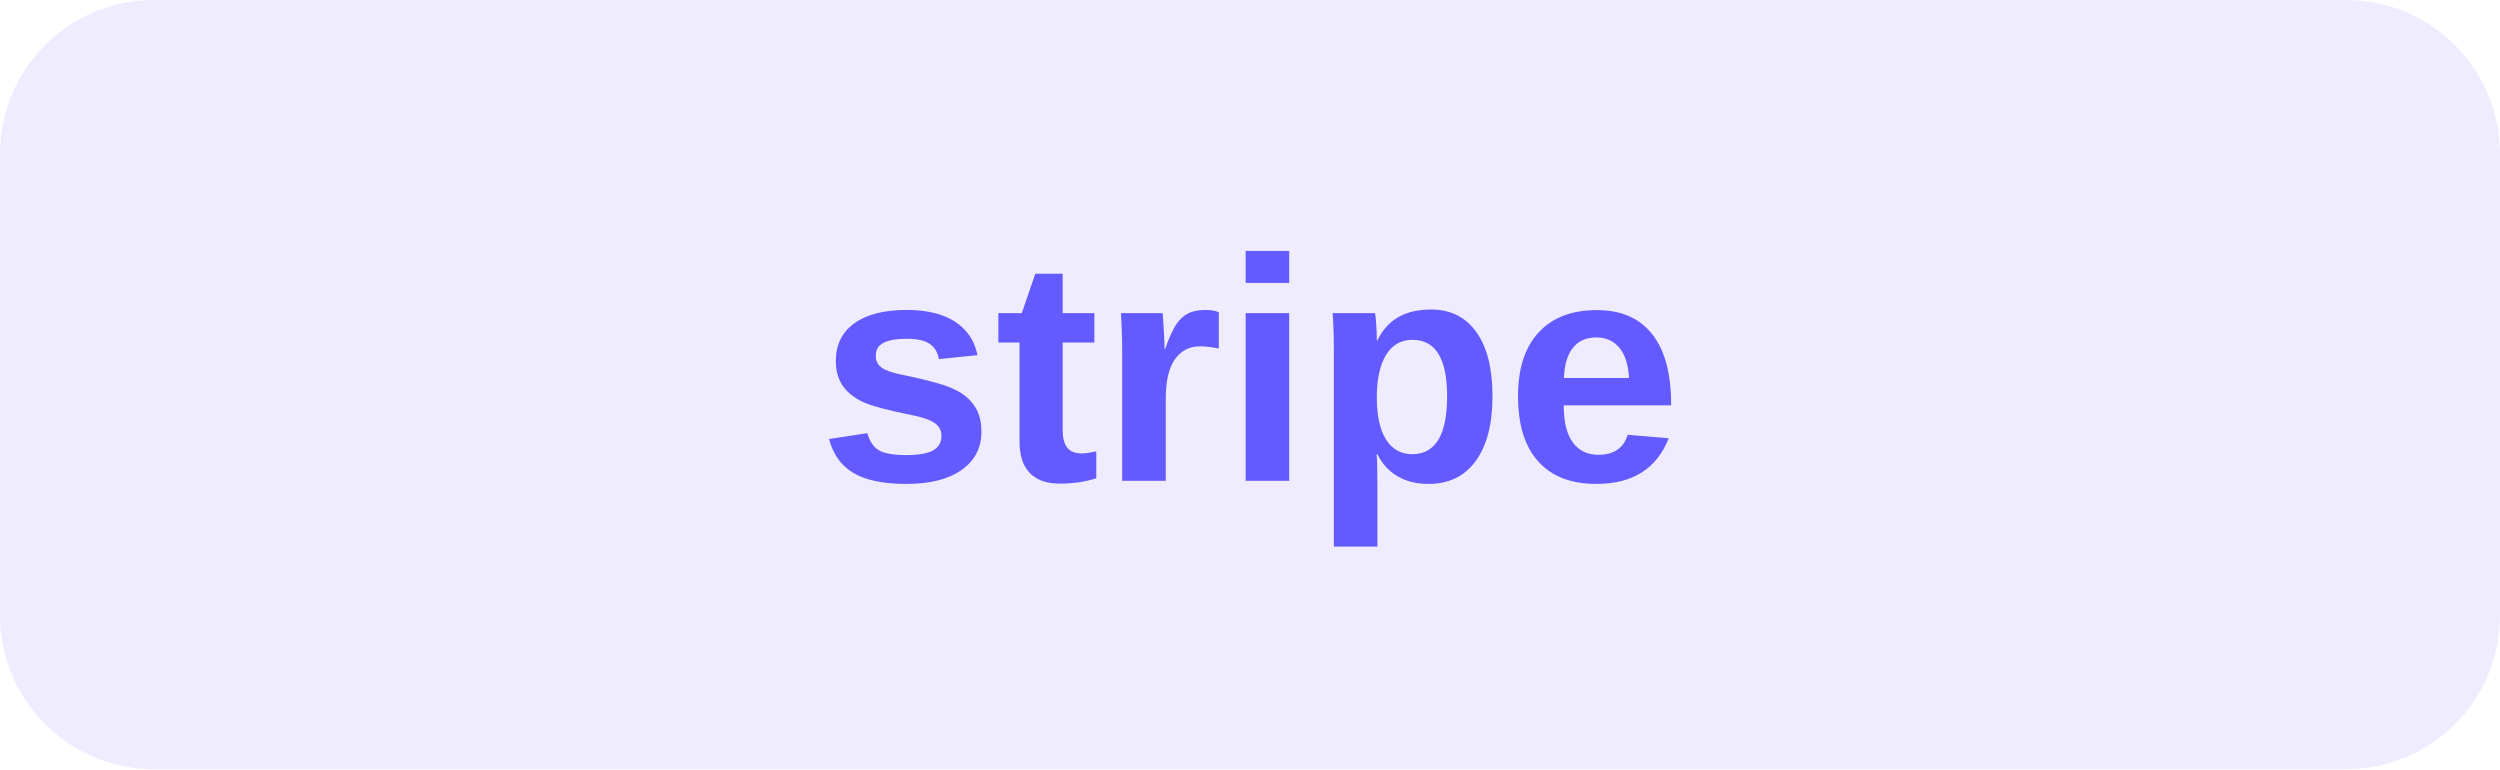
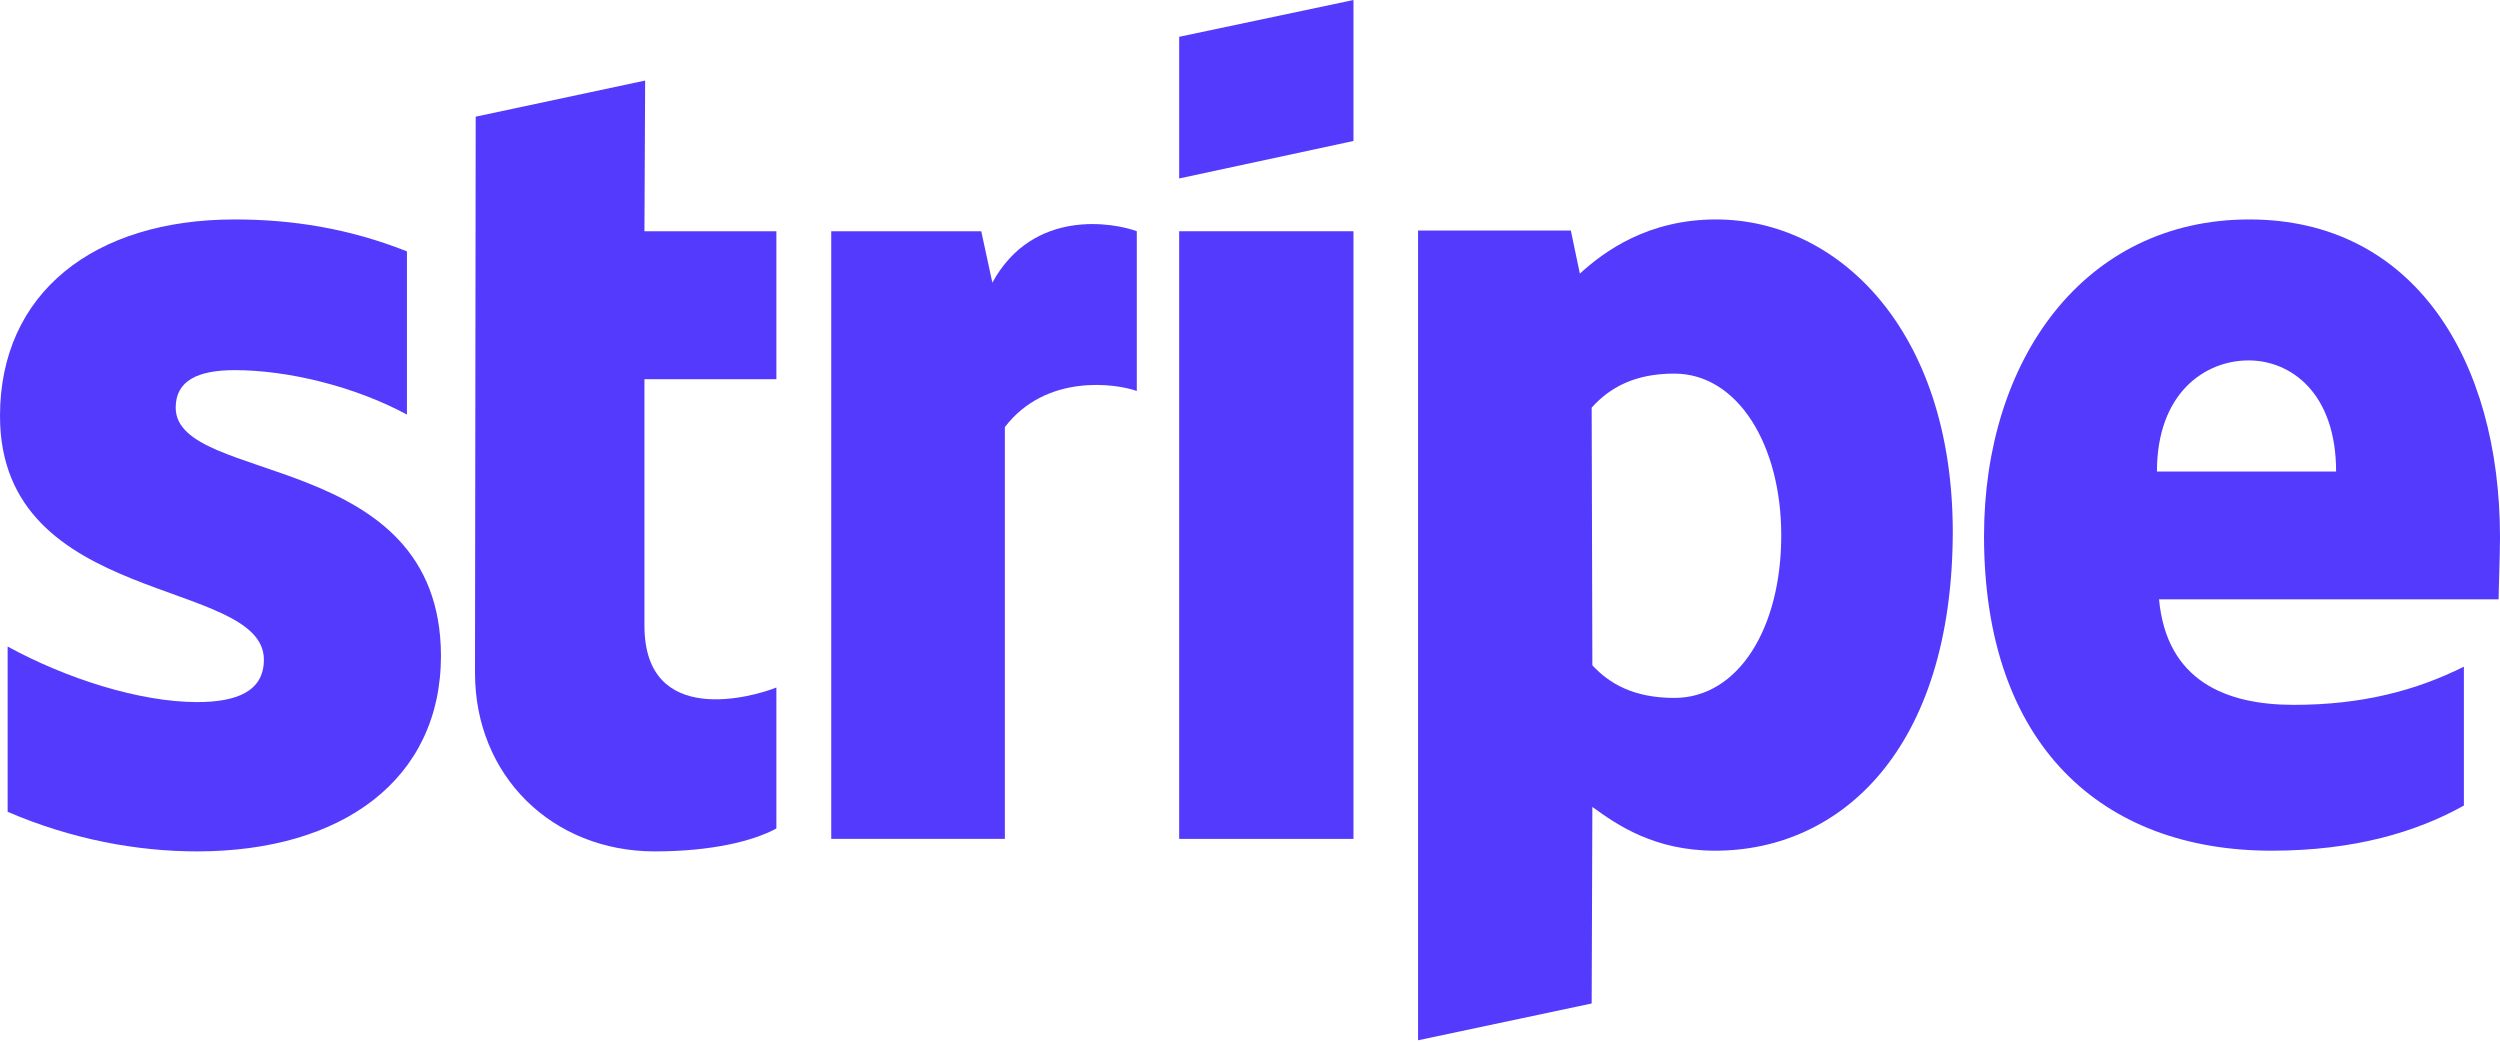
- <svg xmlns="http://www.w3.org/2000/svg" viewBox="0 0 260 80" role="img" aria-label="Stripe">
-   <rect width="260" height="80" rx="16" fill="#f0ecff" />
-   <text x="130" y="50" text-anchor="middle" fill="#635bff" font-family="Arial, Helvetica, sans-serif" font-size="33" font-weight="800">stripe</text>
+ <svg xmlns="http://www.w3.org/2000/svg" width="360" height="150" viewBox="0 0 360 150" fill="none">
+   <path fill-rule="evenodd" clip-rule="evenodd" d="M360 77.4C360 51.8 347.6 31.6 323.9 31.6C300.1 31.6 285.7 51.8 285.7 77.2C285.7 107.3 302.7 122.5 327.1 122.5C339 122.5 348 119.8 354.8 116V96C348 99.4 340.2 101.5 330.3 101.5C320.6 101.5 312 98.1 310.9 86.3H359.8C359.8 85 360 79.8 360 77.4ZM310.6 67.9C310.6 56.6 317.5 51.9 323.8 51.9C329.9 51.9 336.4 56.6 336.4 67.9H310.6Z" fill="#533AFD" />
+   <path fill-rule="evenodd" clip-rule="evenodd" d="M247.1 31.6C237.3 31.6 231 36.2 227.5 39.4L226.2 33.2H204.2V149.8L229.2 144.5L229.3 116.2C232.9 118.8 238.2 122.5 247 122.5C264.9 122.5 281.2 108.1 281.2 76.4C281.1 47.4 264.6 31.6 247.1 31.6ZM241.1 100.5C235.2 100.5 231.7 98.4 229.3 95.8L229.2 58.7C231.8 55.8 235.4 53.8 241.1 53.8C250.2 53.8 256.5 64 256.5 77.1C256.5 90.5 250.3 100.5 241.1 100.5Z" fill="#533AFD" />
+   <path fill-rule="evenodd" clip-rule="evenodd" d="M169.8 25.7L194.9 20.3V0L169.8 5.3V25.7Z" fill="#533AFD" />
+   <path d="M194.9 33.3H169.8V120.8H194.9V33.3Z" fill="#533AFD" />
+   <path fill-rule="evenodd" clip-rule="evenodd" d="M142.9 40.7L141.3 33.3H119.7V120.8H144.7V61.5C150.6 53.8 160.6 55.2 163.7 56.3V33.3C160.5 32.1 148.8 29.9 142.9 40.7Z" fill="#533AFD" />
+   <path fill-rule="evenodd" clip-rule="evenodd" d="M92.9 11.6L68.5 16.8L68.4 96.9C68.4 111.7 79.5 122.6 94.3 122.6C102.5 122.6 108.5 121.1 111.8 119.3V99C108.6 100.3 92.8 104.9 92.8 90.1V54.6H111.8V33.3H92.8L92.9 11.6Z" fill="#533AFD" />
+   <path fill-rule="evenodd" clip-rule="evenodd" d="M25.3 58.7C25.3 54.8 28.5 53.3 33.8 53.3C41.4 53.3 51 55.6 58.6 59.7V36.2C50.3 32.9 42.1 31.6 33.8 31.6C13.5 31.6 0 42.2 0 59.9C0 87.5 38 83.1 38 95C38 99.6 34 101.1 28.4 101.1C20.1 101.1 9.5 97.7 1.1 93.1V116.9C10.4 120.9 19.8 122.6 28.4 122.6C49.2 122.6 63.5 112.3 63.5 94.4C63.4 64.6 25.3 69.9 25.3 58.7Z" fill="#533AFD" />
</svg>
